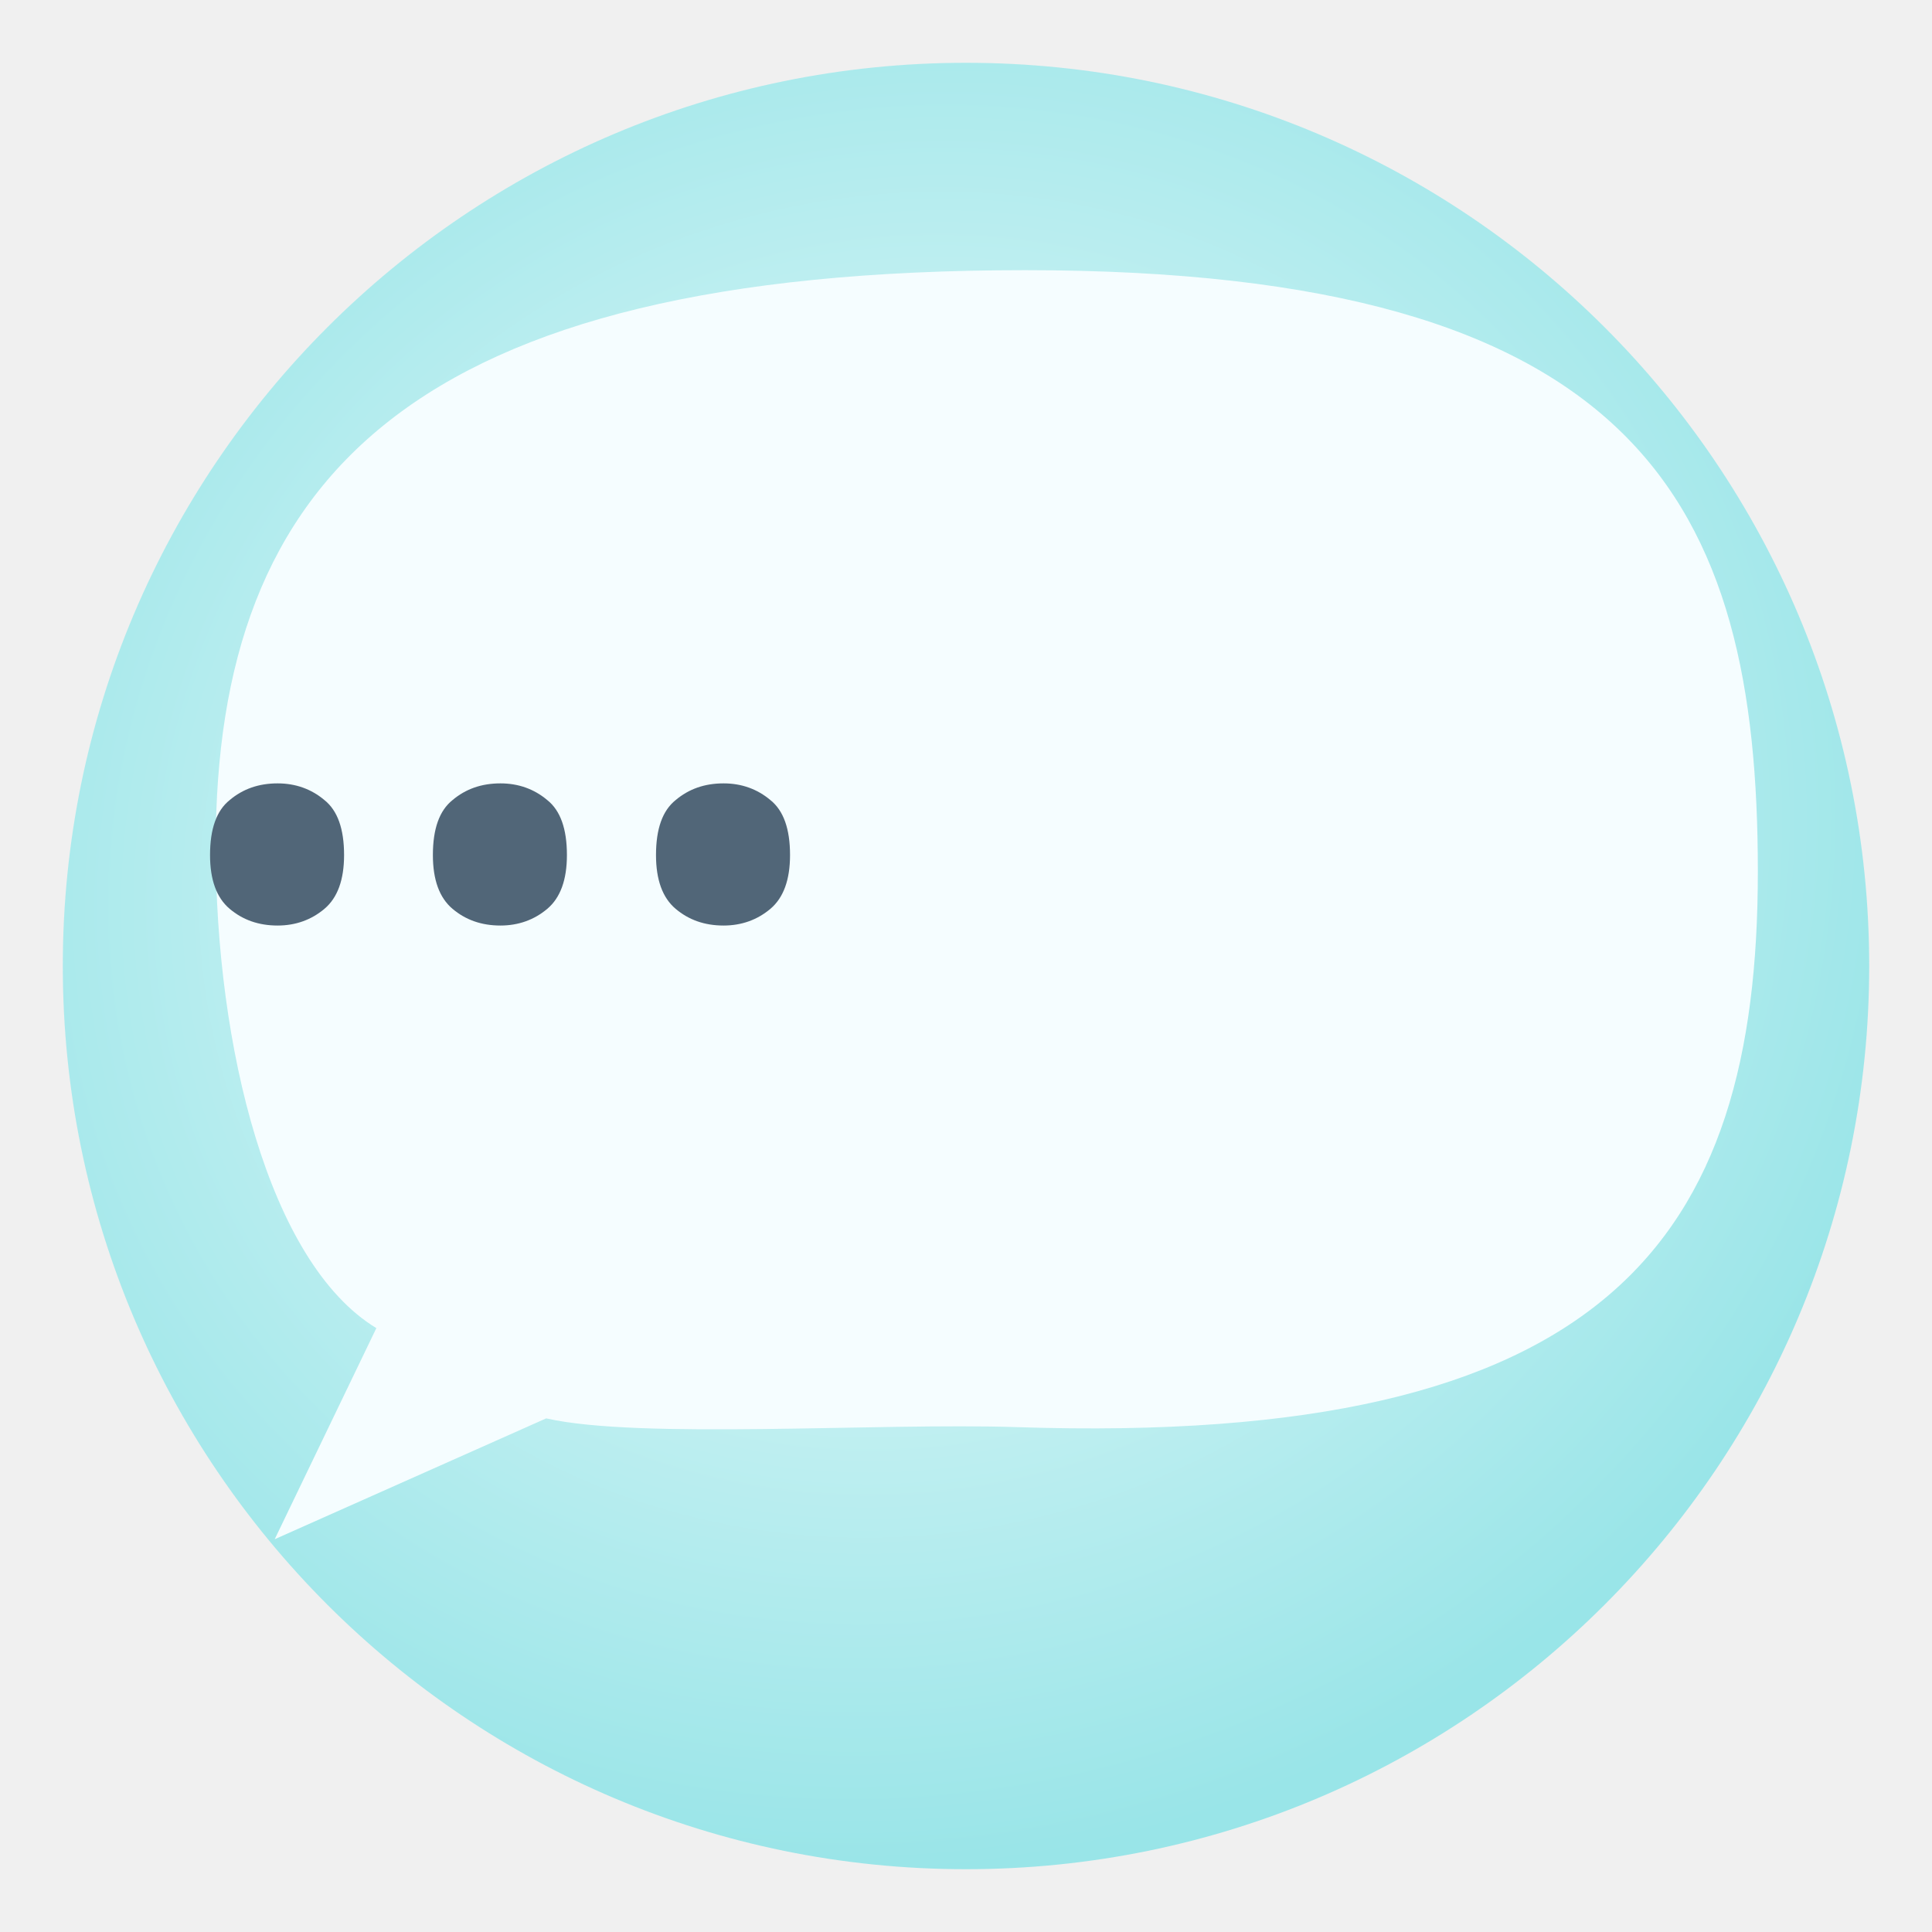
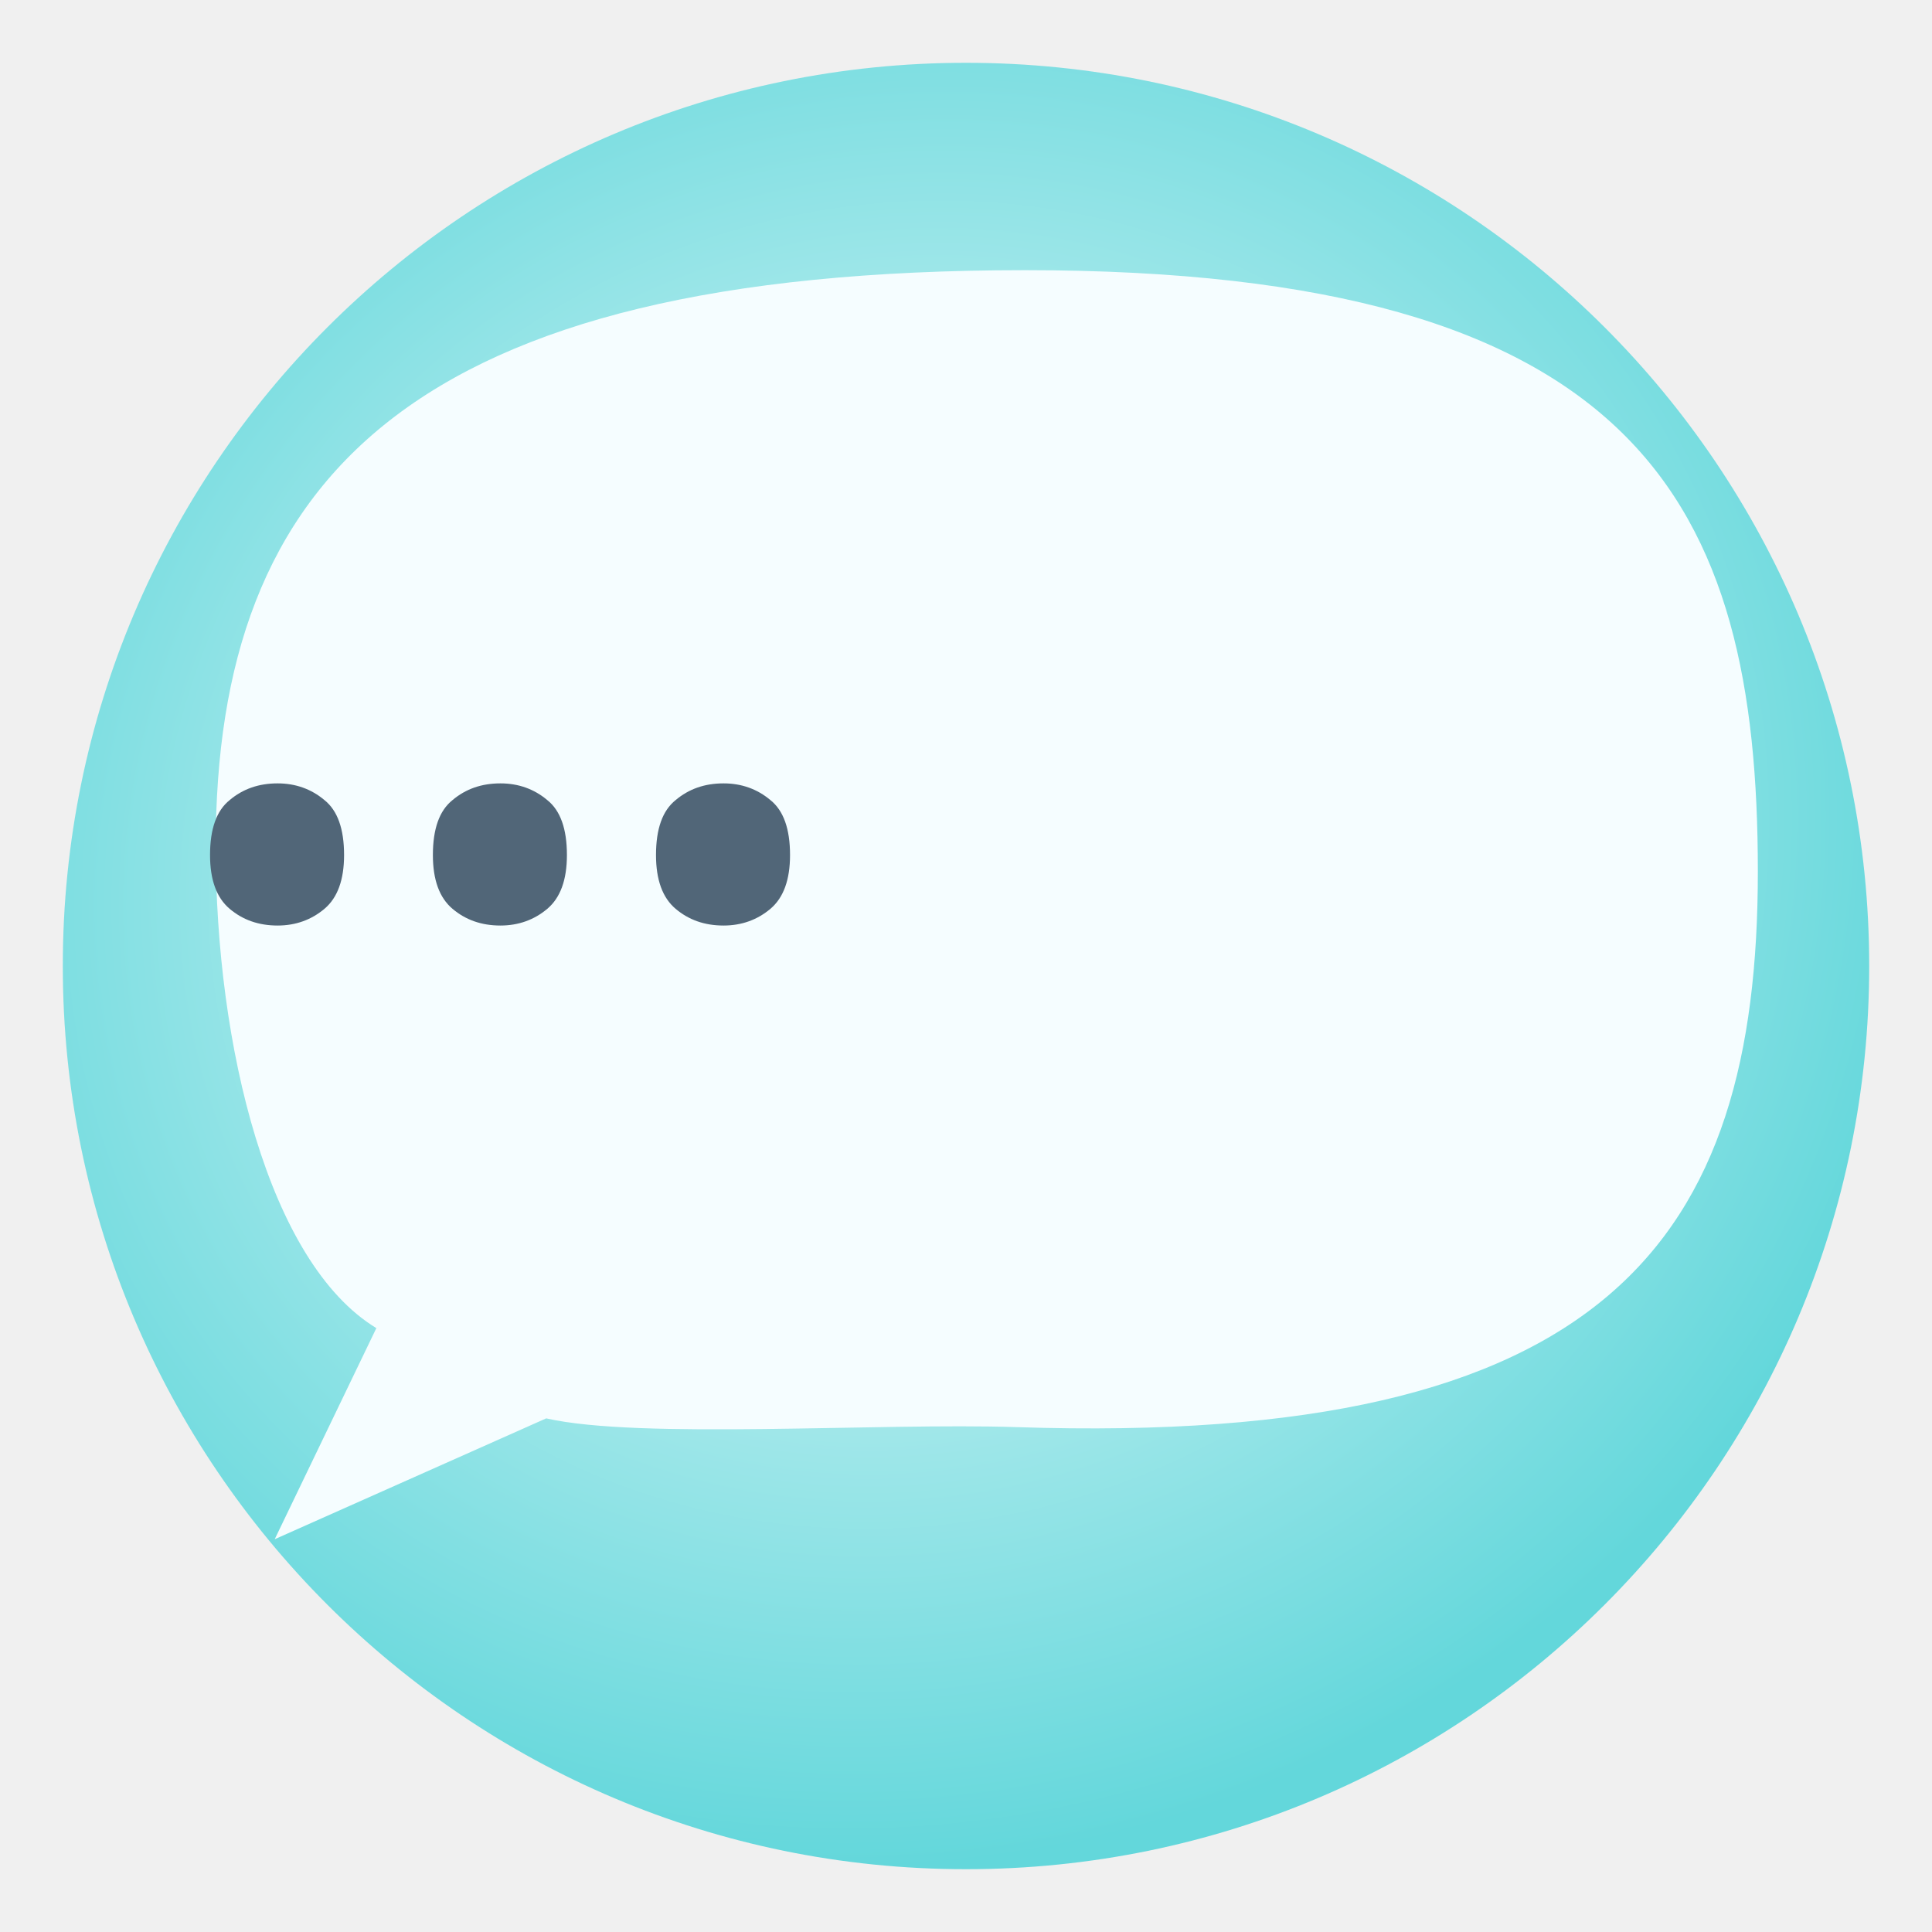
<svg xmlns="http://www.w3.org/2000/svg" xmlns:xlink="http://www.w3.org/1999/xlink" width="100" height="100" viewBox="0 0 26.458 26.458" version="1.1" id="svg2787">
  <defs id="defs2784">
    <linearGradient xlink:href="#linearGradient29522" id="linearGradient31309" gradientUnits="userSpaceOnUse" gradientTransform="matrix(0.7932409,-0.6089079,0.7932409,0.6089079,4.892518,-8.867114)" x1="14.228" y1="-29.19" x2="3.659" y2="-18.62" />
    <linearGradient id="linearGradient29522">
      <stop style="stop-color:#d4a125;stop-opacity:1;" offset="0" id="stop29518" />
      <stop style="stop-color:#edd495;stop-opacity:1;" offset="1" id="stop29520" />
    </linearGradient>
    <linearGradient xlink:href="#linearGradient29522" id="linearGradient31385" gradientUnits="userSpaceOnUse" gradientTransform="matrix(-0.7932409,-0.6089079,-0.7932409,0.6089079,5.107999,-8.867114)" x1="14.228" y1="-29.19" x2="3.659" y2="-18.62" />
    <linearGradient xlink:href="#linearGradient29522" id="linearGradient29605" gradientUnits="userSpaceOnUse" gradientTransform="matrix(0.8001375,-0.6190755,0.8001375,0.6190755,17.50946,-0.3688092)" x1="14.228" y1="-29.19" x2="3.659" y2="-18.62" />
    <radialGradient xlink:href="#linearGradient38997" id="radialGradient38999" cx="12.165" cy="13.246" fx="12.165" fy="13.246" r="12.369" gradientUnits="userSpaceOnUse" gradientTransform="matrix(-1.065667,0.5049985,-0.4709767,-0.9938731,31.57164,18.86201)" />
    <linearGradient id="linearGradient38997">
      <stop style="stop-color:#effbfb;stop-opacity:1;" offset="0" id="stop38993" />
-       <stop style="stop-color:#99e5e8;stop-opacity:0.995;" offset="1" id="stop38995" />
+       <stop style="stop-color:#62d7db;stop-opacity:0.995;" offset="1" id="stop38995" />
    </linearGradient>
  </defs>
  <g id="layer1">
    <circle style="fill:url(#radialGradient38999);fill-opacity:1;fill-rule:evenodd;stroke-width:0.265" id="path19668-4" cx="13.229" cy="13.229" r="12.369" />
    <g id="g117847" transform="translate(-85.68201,-18.42902)">
      <path id="rect29651" style="fill:#b89644;fill-opacity:1;fill-rule:evenodd;stroke-width:0.253" d="m -35.605,27.319 c -0.493,-1e-6 -0.985,0.145 -1.362,0.435 l -11.147,8.557 h 0.002 V 52.708 h 25.015 V 36.311 h 0.002 L -34.243,27.754 c -0.377,-0.29 -0.87,-0.435 -1.363,-0.435 z" />
      <rect style="mix-blend-mode:multiply;fill:#ddd3d3;fill-opacity:1;fill-rule:evenodd;stroke-width:0.259" id="rect31549-1" width="22.808" height="19.408" x="-46.973" y="31.063" />
      <rect style="fill:#ffffff;fill-rule:evenodd;stroke-width:0.265" id="rect31549" width="22.101" height="20.893" x="-46.656" y="31.253" />
      <text xml:space="preserve" style="font-style:normal;font-weight:normal;font-size:15.525px;line-height:1.25;font-family:sans-serif;fill:#000000;fill-opacity:1;stroke:none;stroke-width:0.243" x="-31.271" y="52.283" id="text33454" transform="matrix(0.9981024,0.2998089,-0.2238531,0.9346605,0,0)">
        <tspan id="tspan33452" style="font-style:normal;font-variant:normal;font-weight:bold;font-stretch:normal;font-size:15.525px;font-family:Amiri;-inkscape-font-specification:'Amiri Bold';fill:#ff2e2e;fill-opacity:1;stroke-width:0.243" x="-31.271" y="52.283">@</tspan>
      </text>
      <path id="path31562" style="mix-blend-mode:normal;fill:#c5a761;fill-opacity:1;stroke:#000000;stroke-width:0;stroke-linecap:butt;stroke-linejoin:miter;stroke-dasharray:none;stroke-opacity:1" d="m -24.548,36.496 -11.088,7.975 -11.019,-7.925 v 2.948 l 9.954,8.797 h 1.995 l -0.003,-0.05 h 0.208 l 9.953,-8.798 z" />
      <g id="g31560" transform="matrix(1,0,0,0.991651,-40.60526,66.98862)">
        <g id="g31553">
          <path id="rect29033-76-4" style="fill:url(#linearGradient31309);fill-opacity:1;fill-rule:evenodd;stroke-width:0.295" d="m -7.509,-30.936 v 16.535 c 0.453,10e-7 0.906,-0.133 1.253,-0.399 l 10.25,-7.868 -10.25,-7.868 c -0.347,-0.266 -0.8,-0.399 -1.253,-0.399 z" />
          <path id="rect29033-76-4-0" style="fill:url(#linearGradient31385);fill-opacity:1;fill-rule:evenodd;stroke-width:0.295" d="m 17.51,-30.936 v 16.535 c -0.453,10e-7 -0.906,-0.133 -1.253,-0.399 L 6.007,-22.668 16.257,-30.537 c 0.347,-0.266 0.8,-0.399 1.253,-0.399 z" />
        </g>
        <path id="rect29033-76-0" style="fill:#b89644;fill-opacity:1;fill-rule:evenodd;stroke-width:0.319" d="m 5,-23.668 c -0.473,-1e-6 -0.945,0.149 -1.307,0.448 l -10.696,8.82 H 17.003 L 6.307,-23.221 C 5.945,-23.519 5.473,-23.668 5,-23.668 Z" />
        <path id="rect29033-76" style="fill:url(#linearGradient29605);fill-opacity:1;fill-rule:evenodd;stroke-width:0.299" d="m 5,-22.806 c -0.457,-1e-6 -0.913,0.135 -1.264,0.406 l -10.339,8 H 16.603 L 6.264,-22.4 c -0.35,-0.271 -0.807,-0.406 -1.264,-0.406 z" />
      </g>
    </g>
    <path id="path4915" style="mix-blend-mode:normal;fill:#f5fdff;fill-opacity:1;fill-rule:evenodd;stroke-width:0.299" d="m 14.037,3.7 c -8.422,0 -11.083,2.854 -11.083,7.897 0,2.723 0.723,5.694 2.2,6.591 l -1.392,2.891 3.718,-1.655 c 1.274,0.291 4.555,0.058 6.442,0.12 8.106,0.268 10.151,-2.567 10.151,-7.609 0,-5.042 -1.615,-8.235 -10.036,-8.235 z" />
    <path id="path4915-7-3" style="mix-blend-mode:normal;fill:#cfeaff;fill-opacity:0.734;fill-rule:evenodd;stroke-width:0.269" d="m -26.05,13.844 c -0.191,2.3e-5 -0.386,0.002 -0.585,0.006 -6.382,0.128 -7.893,1.784 -7.9,5.354 -0.01,5.198 2.032,5.762 8.22,5.765 l 2.925,2.644 -0.525,-2.811 c 4.615,-0.025 5.562,-3.01 5.562,-5.598 0,-3.459 -1.784,-5.361 -7.697,-5.36 z" />
    <text xml:space="preserve" style="font-weight:bold;font-size:7.681px;line-height:1.3;font-family:'Segoe UI';-inkscape-font-specification:'Segoe UI Bold';text-align:center;text-anchor:middle;fill:#516678;fill-opacity:1;stroke:#feb470;stroke-width:0;stroke-linecap:round;stroke-linejoin:round;stroke-miterlimit:8;stroke-dasharray:none;stroke-opacity:0.613;paint-order:fill markers stroke;stop-color:#000000" x="-26.96" y="20.115" id="text57253-0">
      <tspan id="tspan57251-7" style="fill:#516678;fill-opacity:1;stroke-width:0" x="-26.96" y="20.115">...</tspan>
    </text>
    <text xml:space="preserve" style="font-weight:bold;font-size:11.216px;line-height:1.3;font-family:'Segoe UI';-inkscape-font-specification:'Segoe UI Bold';text-align:center;text-anchor:middle;fill:#516678;fill-opacity:1;stroke:#feb470;stroke-width:0;stroke-linecap:round;stroke-linejoin:round;stroke-miterlimit:8;stroke-dasharray:none;stroke-opacity:0.613;paint-order:fill markers stroke;stop-color:#000000" x="14.457" y="11.967" id="text57253" transform="scale(0.9550759,1.047037)">
      <tspan id="tspan57251" style="fill:#516678;fill-opacity:1;stroke-width:0" x="14.457" y="11.967">...</tspan>
    </text>
    <text xml:space="preserve" style="font-weight:bold;font-size:6.35px;line-height:1.3;font-family:Consolas;-inkscape-font-specification:'Consolas Bold';text-align:center;text-anchor:middle;fill:#fe005b;fill-opacity:0.593;stroke:#7c7777;stroke-width:0;stroke-linejoin:round;stroke-miterlimit:8;paint-order:fill markers stroke;stop-color:#000000" x="13.624" y="32.653" id="text97103">
      <tspan id="tspan97101" style="stroke-width:0" x="13.624" y="32.653">Mini</tspan>
    </text>
  </g>
</svg>
